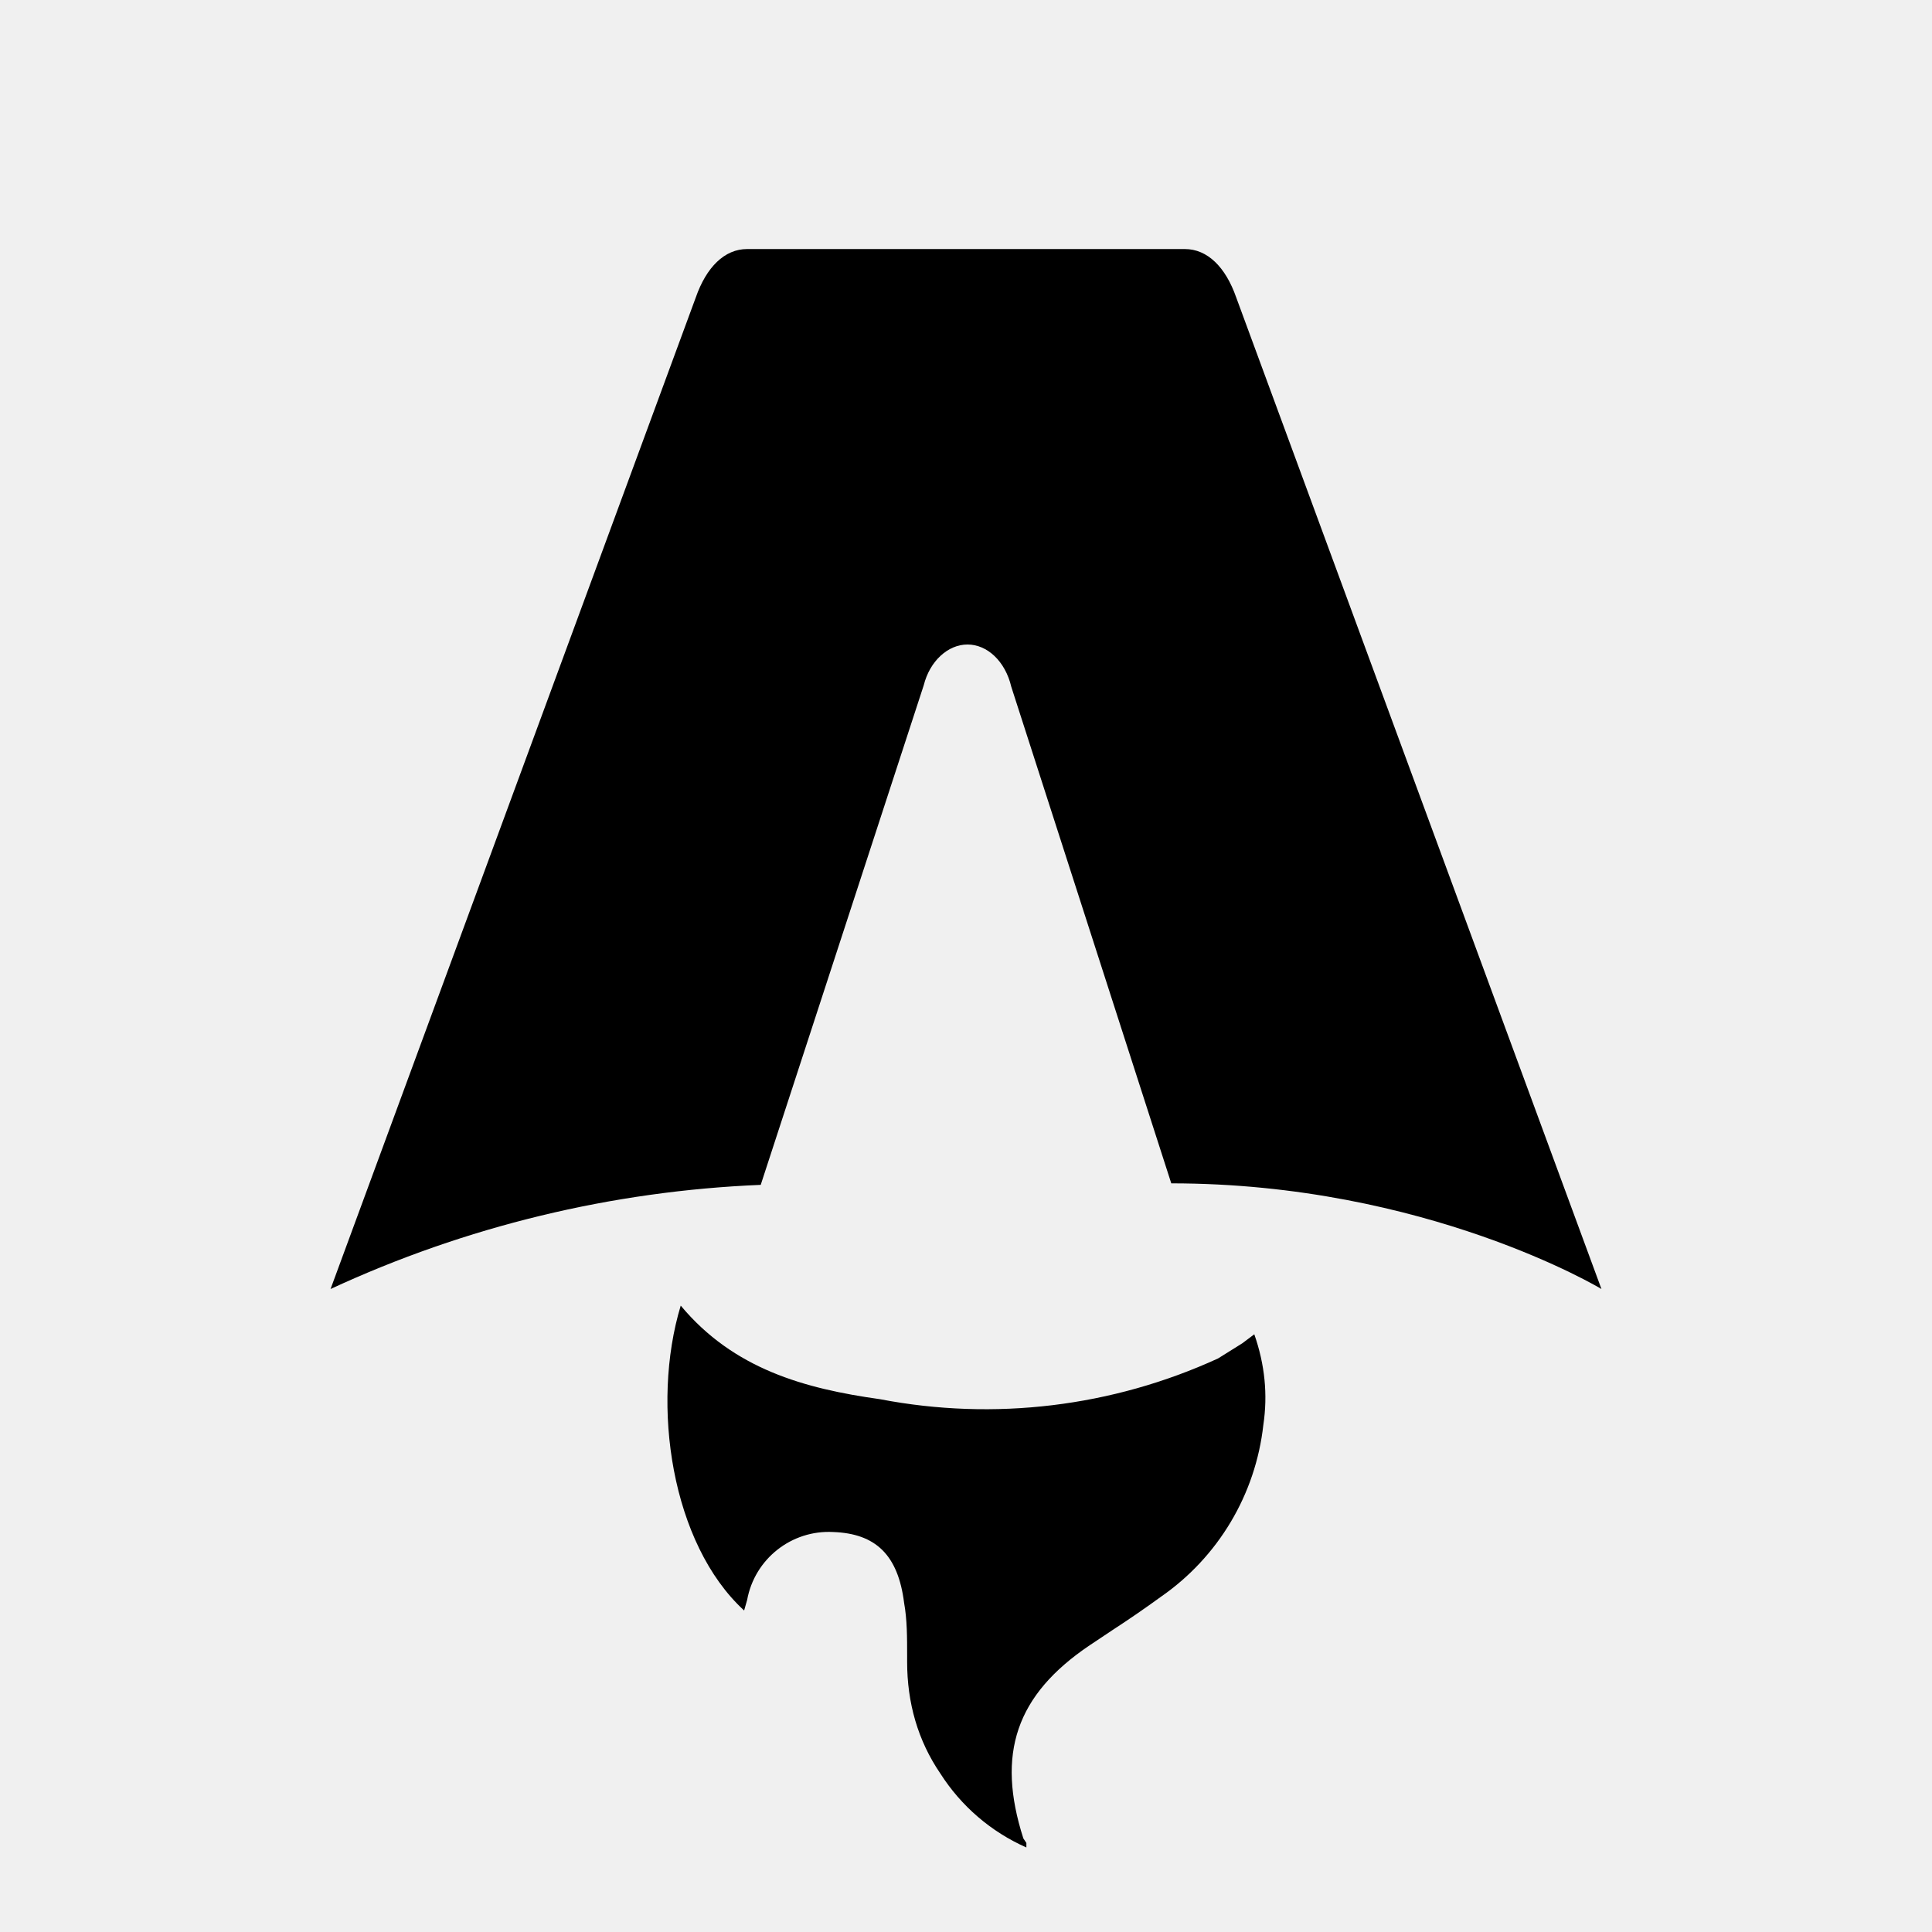
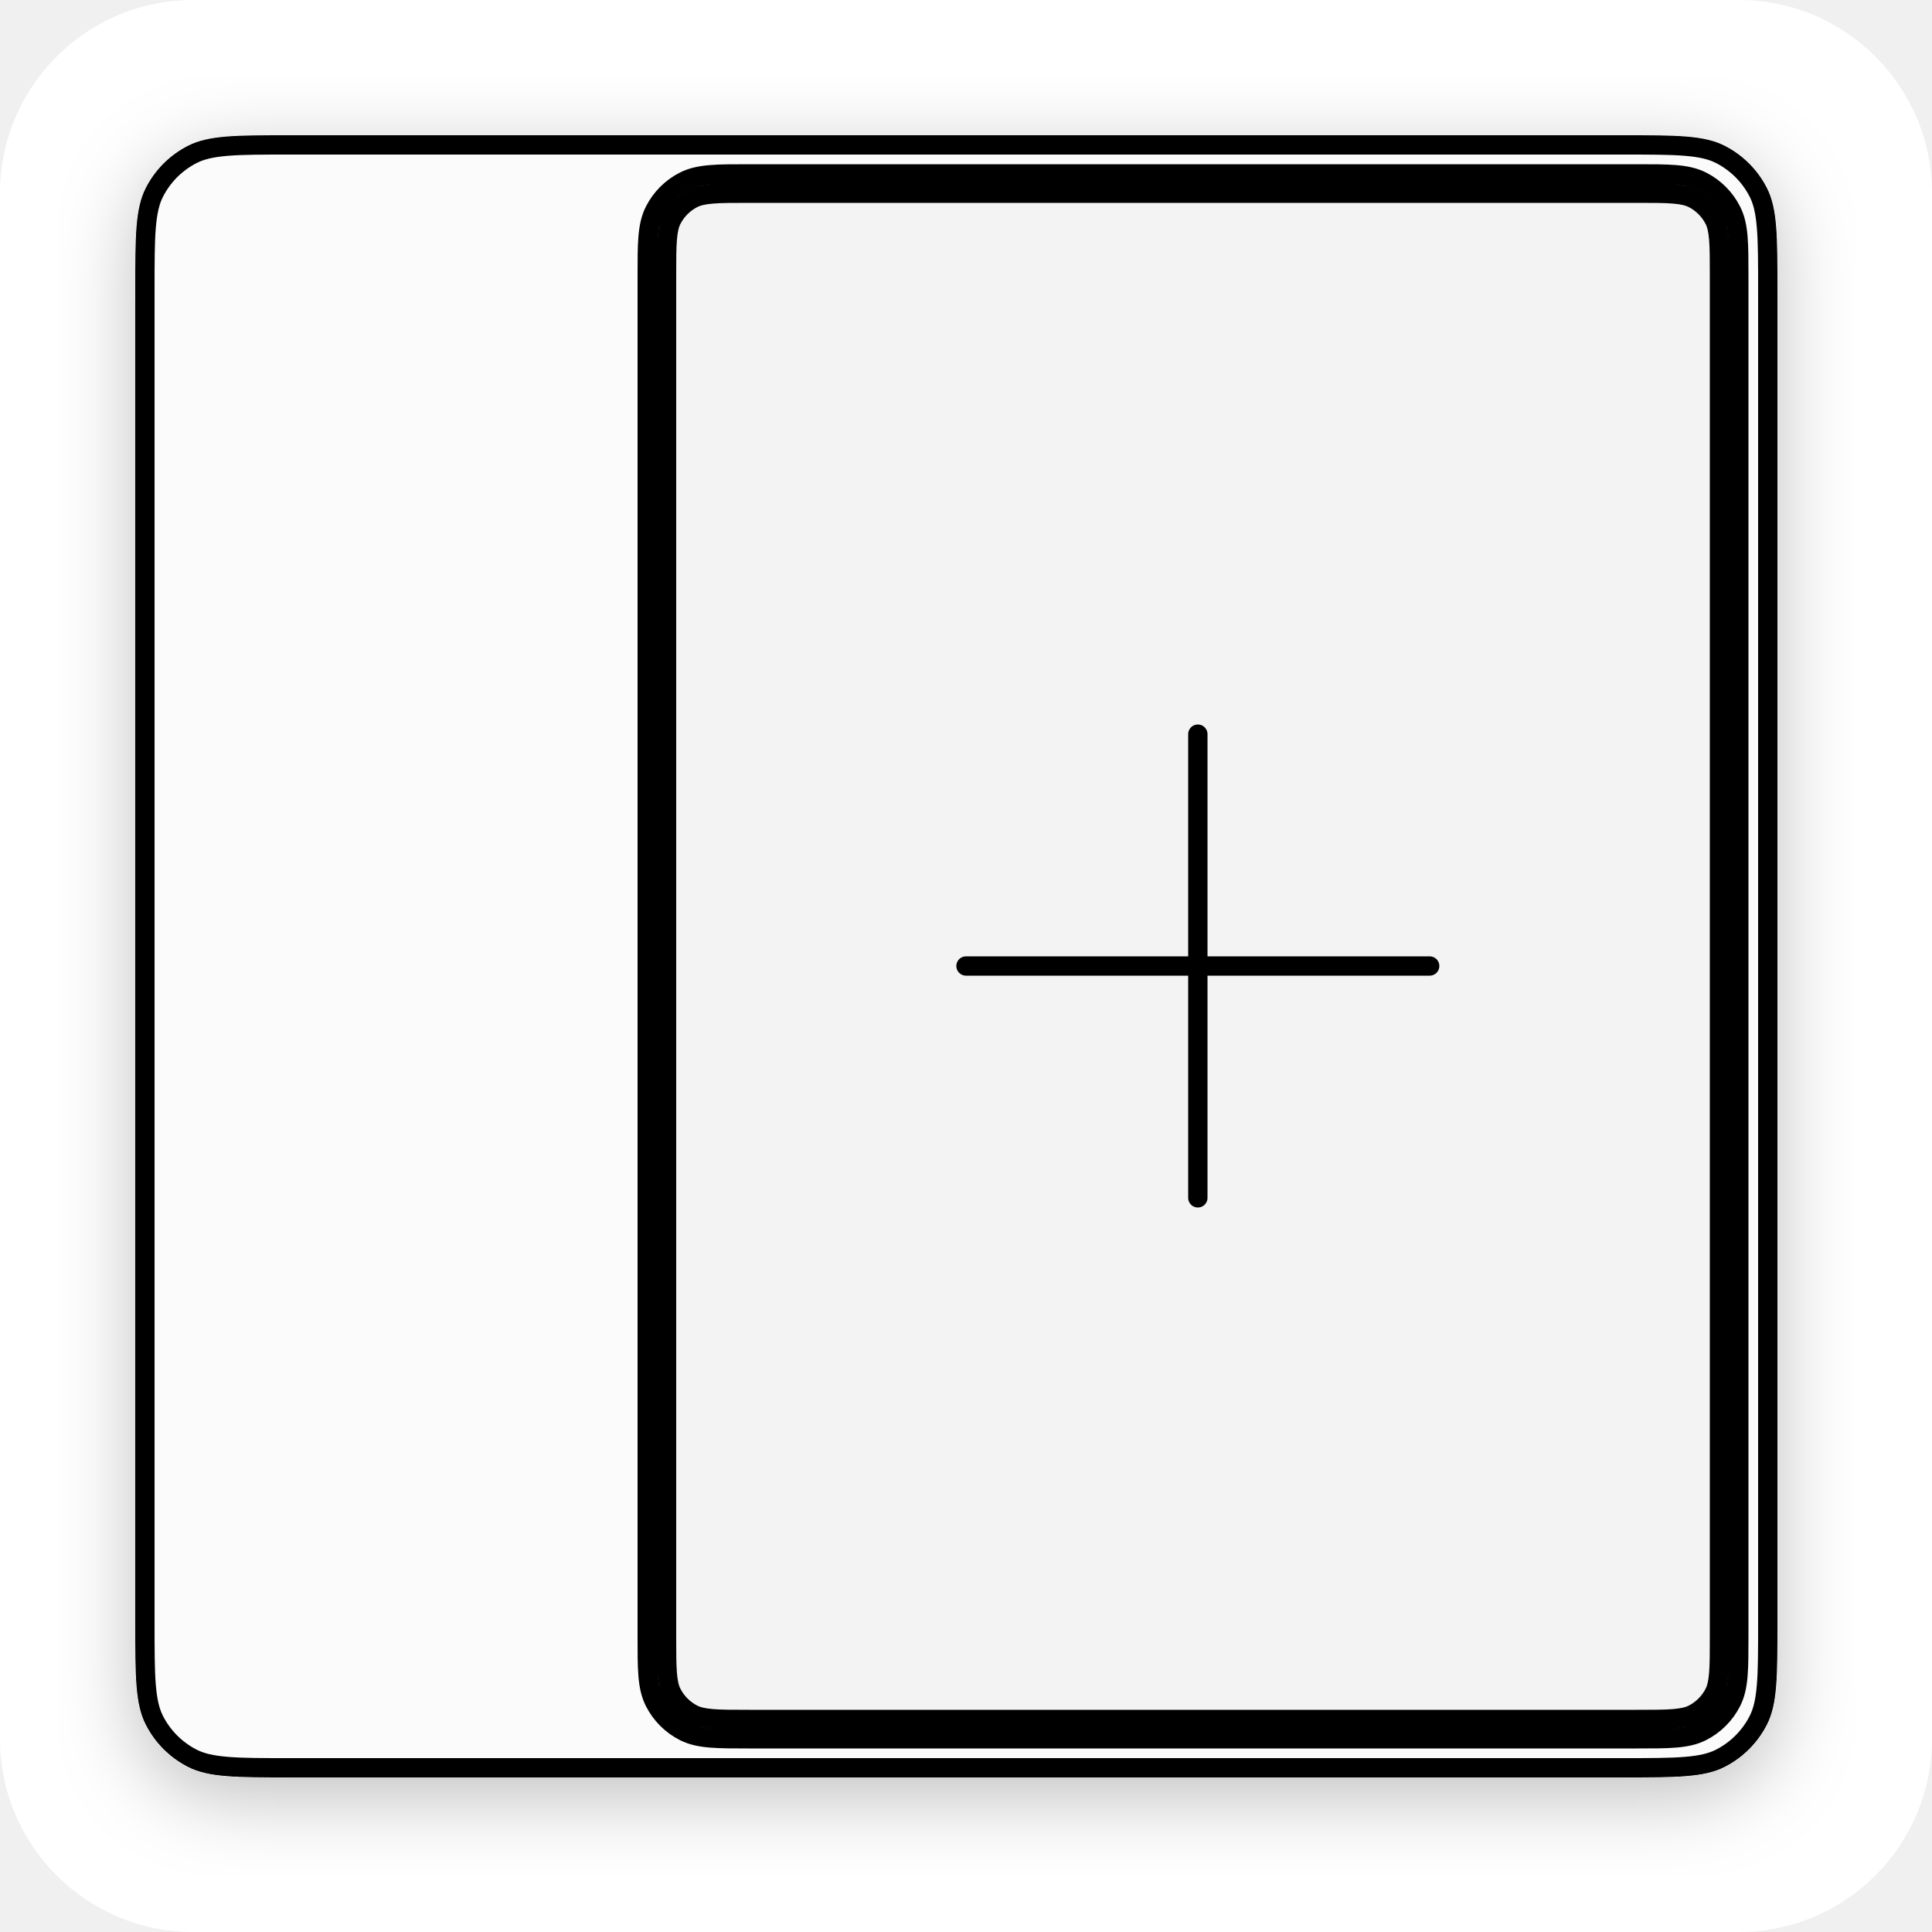
- <svg xmlns="http://www.w3.org/2000/svg" fill="none" viewBox="0 0 128 128">
-   <path d="M50.4 78.5a75.1 75.1 0 0 0-28.5 6.9l24.2-65.7c.7-2 1.9-3.2 3.4-3.2h29c1.5 0 2.7 1.2 3.4 3.2l24.2 65.7s-11.6-7-28.5-7L67 45.5c-.4-1.7-1.6-2.8-2.9-2.8-1.3 0-2.5 1.1-2.9 2.7L50.4 78.5Zm-1.1 28.2Zm-4.2-20.2c-2 6.6-.6 15.8 4.2 20.2a17.5 17.5 0 0 1 .2-.7 5.5 5.5 0 0 1 5.7-4.5c2.8.1 4.3 1.5 4.7 4.7.2 1.1.2 2.3.2 3.5v.4c0 2.7.7 5.2 2.2 7.4a13 13 0 0 0 5.7 4.9v-.3l-.2-.3c-1.8-5.6-.5-9.5 4.4-12.8l1.5-1a73 73 0 0 0 3.2-2.2 16 16 0 0 0 6.8-11.4c.3-2 .1-4-.6-6l-.8.6-1.6 1a37 37 0 0 1-22.4 2.7c-5-.7-9.7-2-13.2-6.2Z" />
-   <style>
-         path { fill: #000; }
-         @media (prefers-color-scheme: dark) {
-             path { fill: #FFF; }
-         }
-     </style>
+ <svg xmlns="http://www.w3.org/2000/svg" width="100" height="100" viewBox="0 0 100 100" fill="none">
+   <rect width="100" height="100" rx="10" fill="white" />
+   <g filter="url(#filter0_d_1_2)">
+     <path fill-rule="evenodd" clip-rule="evenodd" d="M34 7L15 7C12.2 7 10.8 7 9.73 7.545C8.789 8.024 8.024 8.789 7.545 9.73C7 10.8 7 12.2 7 15V84C7 86.8 7 88.2 7.545 89.27C8.024 90.211 8.789 90.976 9.73 91.455C10.8 92 12.2 92 15 92H34H84C86.8 92 88.2 92 89.27 91.455C90.211 90.976 90.976 90.211 91.455 89.27C92 88.2 92 86.8 92 84V15C92 12.2 92 10.8 91.455 9.73C90.976 8.789 90.211 8.024 89.27 7.545C88.2 7 86.8 7 84 7L34 7ZM89.5 14.3C89.5 12.62 89.5 11.78 89.173 11.138C88.885 10.573 88.427 10.115 87.862 9.827C87.22 9.5 86.38 9.5 84.7 9.5H38.8C37.12 9.5 36.28 9.5 35.638 9.827C35.074 10.115 34.615 10.573 34.327 11.138C34 11.78 34 12.62 34 14.3V84.7C34 86.38 34 87.22 34.327 87.862C34.615 88.427 35.074 88.885 35.638 89.173C36.28 89.5 37.12 89.5 38.8 89.5H84.7C86.38 89.5 87.22 89.5 87.862 89.173C88.427 88.885 88.885 88.427 89.173 87.862C89.5 87.22 89.5 86.38 89.5 84.7V14.3Z" fill="#FBFBFB" />
+     <path d="M34 14.3C34 12.62 34 11.78 34.327 11.138C34.615 10.573 35.074 10.115 35.638 9.827C36.28 9.5 37.12 9.5 38.8 9.5H84.7C86.38 9.5 87.22 9.5 87.862 9.827C88.427 10.115 88.885 10.573 89.173 11.138C89.5 11.78 89.5 12.62 89.5 14.3V84.7C89.5 86.38 89.5 87.22 89.173 87.862C88.885 88.427 88.427 88.885 87.862 89.173C87.22 89.5 86.38 89.5 84.7 89.5H38.8C37.12 89.5 36.28 89.5 35.638 89.173C35.074 88.885 34.615 88.427 34.327 87.862C34 87.22 34 86.38 34 84.7V14.3Z" fill="#F3F3F3" />
+     <path d="M38.8 10H84.7C85.548 10 86.154 10 86.63 10.039C87.099 10.078 87.396 10.151 87.635 10.273C88.105 10.512 88.488 10.895 88.728 11.365C88.849 11.604 88.922 11.901 88.961 12.37C89 12.845 89 13.452 89 14.3V84.7C89 85.548 89 86.154 88.961 86.63C88.922 87.099 88.849 87.396 88.728 87.635C88.488 88.105 88.105 88.488 87.635 88.728C87.396 88.849 87.099 88.922 86.63 88.961C86.154 89 85.548 89 84.7 89H38.8C37.952 89 37.346 89 36.87 88.961C36.401 88.922 36.104 88.849 35.865 88.728C35.395 88.488 35.012 88.105 34.773 87.635C34.651 87.396 34.578 87.099 34.539 86.63C34.5 86.154 34.5 85.548 34.5 84.7V14.3C34.5 13.452 34.5 12.845 34.539 12.37C34.578 11.901 34.651 11.604 34.773 11.365C35.012 10.895 35.395 10.512 35.865 10.273C36.104 10.151 36.401 10.078 36.87 10.039C37.346 10 37.952 10 38.8 10ZM84.7 9H38.8H38.778C37.956 9 37.309 9 36.789 9.043C36.258 9.086 35.814 9.176 35.411 9.381C34.752 9.717 34.217 10.252 33.882 10.911C33.676 11.314 33.586 11.758 33.542 12.289C33.5 12.809 33.5 13.457 33.5 14.278V14.3V84.7V84.722C33.5 85.543 33.5 86.191 33.542 86.711C33.586 87.242 33.676 87.686 33.882 88.089C34.217 88.748 34.752 89.283 35.411 89.618C35.814 89.824 36.258 89.914 36.789 89.957C37.309 90 37.956 90 38.778 90H38.8H84.7H84.722C85.543 90 86.191 90 86.711 89.957C87.242 89.914 87.686 89.824 88.089 89.618C88.748 89.283 89.283 88.748 89.618 88.089C89.824 87.686 89.914 87.242 89.957 86.711C90 86.191 90 85.543 90 84.722V84.7V14.3V14.278C90 13.457 90 12.809 89.957 12.289C89.914 11.758 89.824 11.314 89.618 10.911C89.283 10.252 88.748 9.717 88.089 9.381C87.686 9.176 87.242 9.086 86.711 9.043C86.191 9 85.543 9 84.722 9H84.7ZM91.5 15V84C91.5 85.408 91.5 86.435 91.433 87.243C91.368 88.046 91.24 88.59 91.01 89.043C90.578 89.89 89.89 90.578 89.043 91.01C88.59 91.24 88.046 91.368 87.243 91.433C86.435 91.5 85.408 91.5 84 91.5H34H15C13.592 91.5 12.565 91.5 11.757 91.433C10.954 91.368 10.41 91.24 9.957 91.01C9.11 90.578 8.422 89.89 7.99 89.043C7.76 88.59 7.632 88.046 7.566 87.243C7.5 86.435 7.5 85.408 7.5 84V15C7.5 13.592 7.5 12.565 7.566 11.757C7.632 10.954 7.76 10.41 7.99 9.957C8.422 9.11 9.11 8.422 9.957 7.99C10.41 7.76 10.954 7.632 11.757 7.566C12.565 7.5 13.592 7.5 15 7.5H34H84C85.408 7.5 86.435 7.5 87.243 7.566C88.046 7.632 88.59 7.76 89.043 7.99C89.89 8.422 90.578 9.11 91.01 9.957C91.24 10.41 91.368 10.954 91.433 11.757C91.5 12.565 91.5 13.592 91.5 15Z" stroke="black" />
+   </g>
+   <path d="M50 50H62M74 50H62M62 50V38M62 50V62" stroke="black" stroke-linecap="round" />
+   <defs>
+     <filter id="filter0_d_1_2" x="3" y="4" width="93" height="93" filterUnits="userSpaceOnUse" color-interpolation-filters="sRGB">
+       <feFlood flood-opacity="0" result="BackgroundImageFix" />
+       <feColorMatrix in="SourceAlpha" type="matrix" values="0 0 0 0 0 0 0 0 0 0 0 0 0 0 0 0 0 0 127 0" result="hardAlpha" />
+       <feOffset dy="1" />
+       <feGaussianBlur stdDeviation="2" />
+       <feComposite in2="hardAlpha" operator="out" />
+       <feColorMatrix type="matrix" values="0 0 0 0 0 0 0 0 0 0 0 0 0 0 0 0 0 0 0.25 0" />
+       <feBlend mode="normal" in2="BackgroundImageFix" result="effect1_dropShadow_1_2" />
+       <feBlend mode="normal" in="SourceGraphic" in2="effect1_dropShadow_1_2" result="shape" />
+     </filter>
+   </defs>
</svg>
